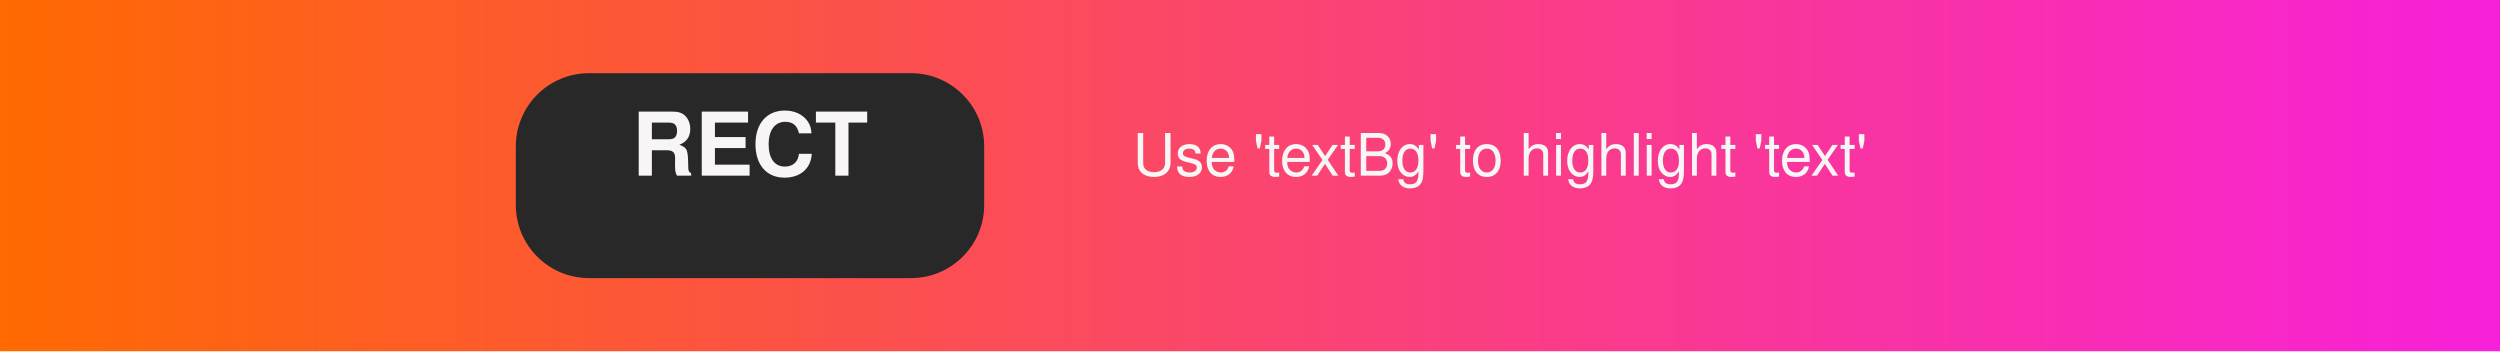
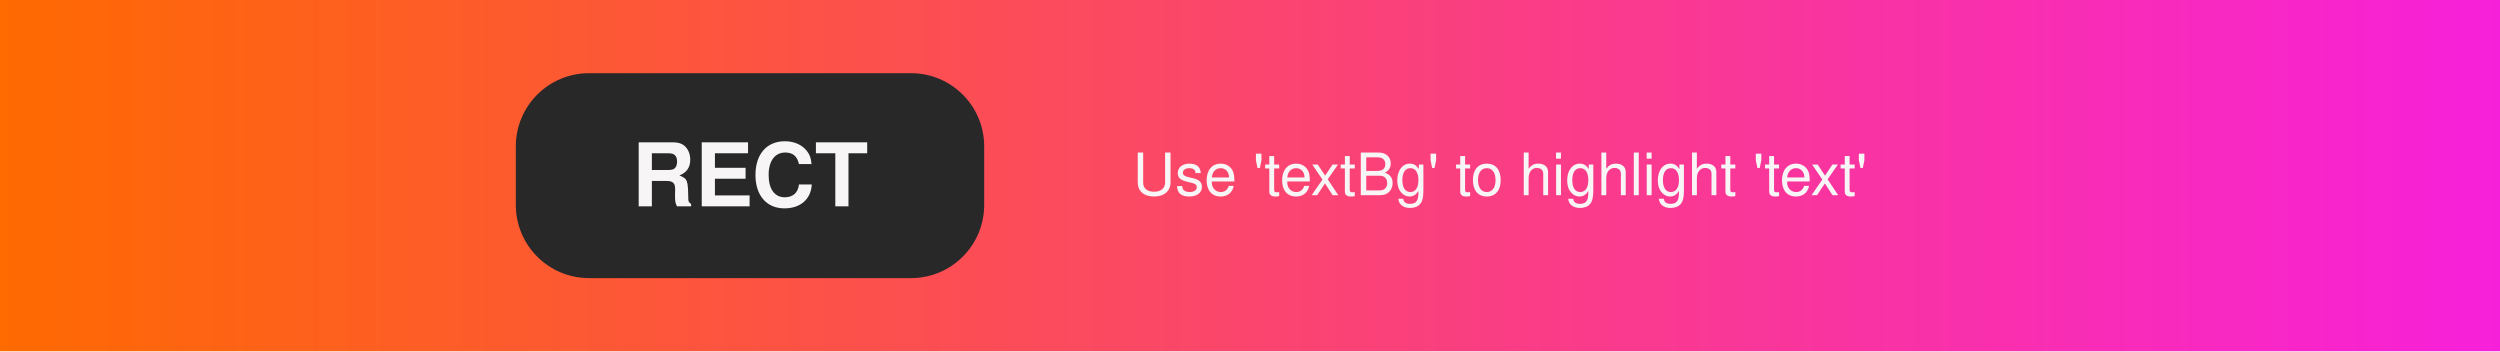
<svg xmlns="http://www.w3.org/2000/svg" width="854" height="120" viewBox="0 0 854 120">
  <style>
        .text { font-size: 30px; font-weight: 700; font-family:
        -apple-system,BlinkMacSystemFont,Segoe UI,Helvetica,Arial,sans-serif,Apple Color Emoji,Segoe
        UI Emoji; } .desc { font-size: 20px; font-weight: 500; font-family:
        -apple-system,BlinkMacSystemFont,Segoe UI,Helvetica,Arial,sans-serif,Apple Color Emoji,Segoe
        UI Emoji; }
        .text, .desc { animation: fadeIn 1.2s ease-in-out forwards; } @keyframes fadeIn { from {
        opacity: 0; } to { opacity: 1; } }
    </style>
  <svg viewBox="0 0 854 120">
    <defs>
      <linearGradient id="linear" x1="0%" y1="0%" x2="100%" y2="0%">
        <stop offset="0%" stop-color="#ff6a00" />
        <stop offset="100%" stop-color="#f720db" />
      </linearGradient>
    </defs>
    <path fill="url(#linear)" fill-opacity="1" d="m 0 0 l 0 120 l 854 0 l 0 -120 z" />
  </svg>
  <rect fill="#282829" height="70" width="160" x="30%" y="50%" transform="translate(-80, -35)" rx="25" ry="25" />
-   <text text-anchor="middle" alignment-baseline="middle" x="30%" y="50%" class="text" style="fill:#f7f5f5;" stroke="#none" stroke-width="1"> RECT </text>
-   <text text-anchor="middle" alignment-baseline="middle" x="60%" y="50%" class="desc" style="fill:#f7f5f5;">Use 'textBg' to highlight 'text'</text>
+   <text text-anchor="middle" dominant-baseline="middle" x="30%" y="50%" class="text" style="fill:#f7f5f5;" stroke="#none" stroke-width="1"> RECT </text>
+   <text text-anchor="middle" dominant-baseline="middle" x="60%" y="50%" class="desc" style="fill:#f7f5f5;">Use 'textBg' to highlight 'text'</text>
</svg>
